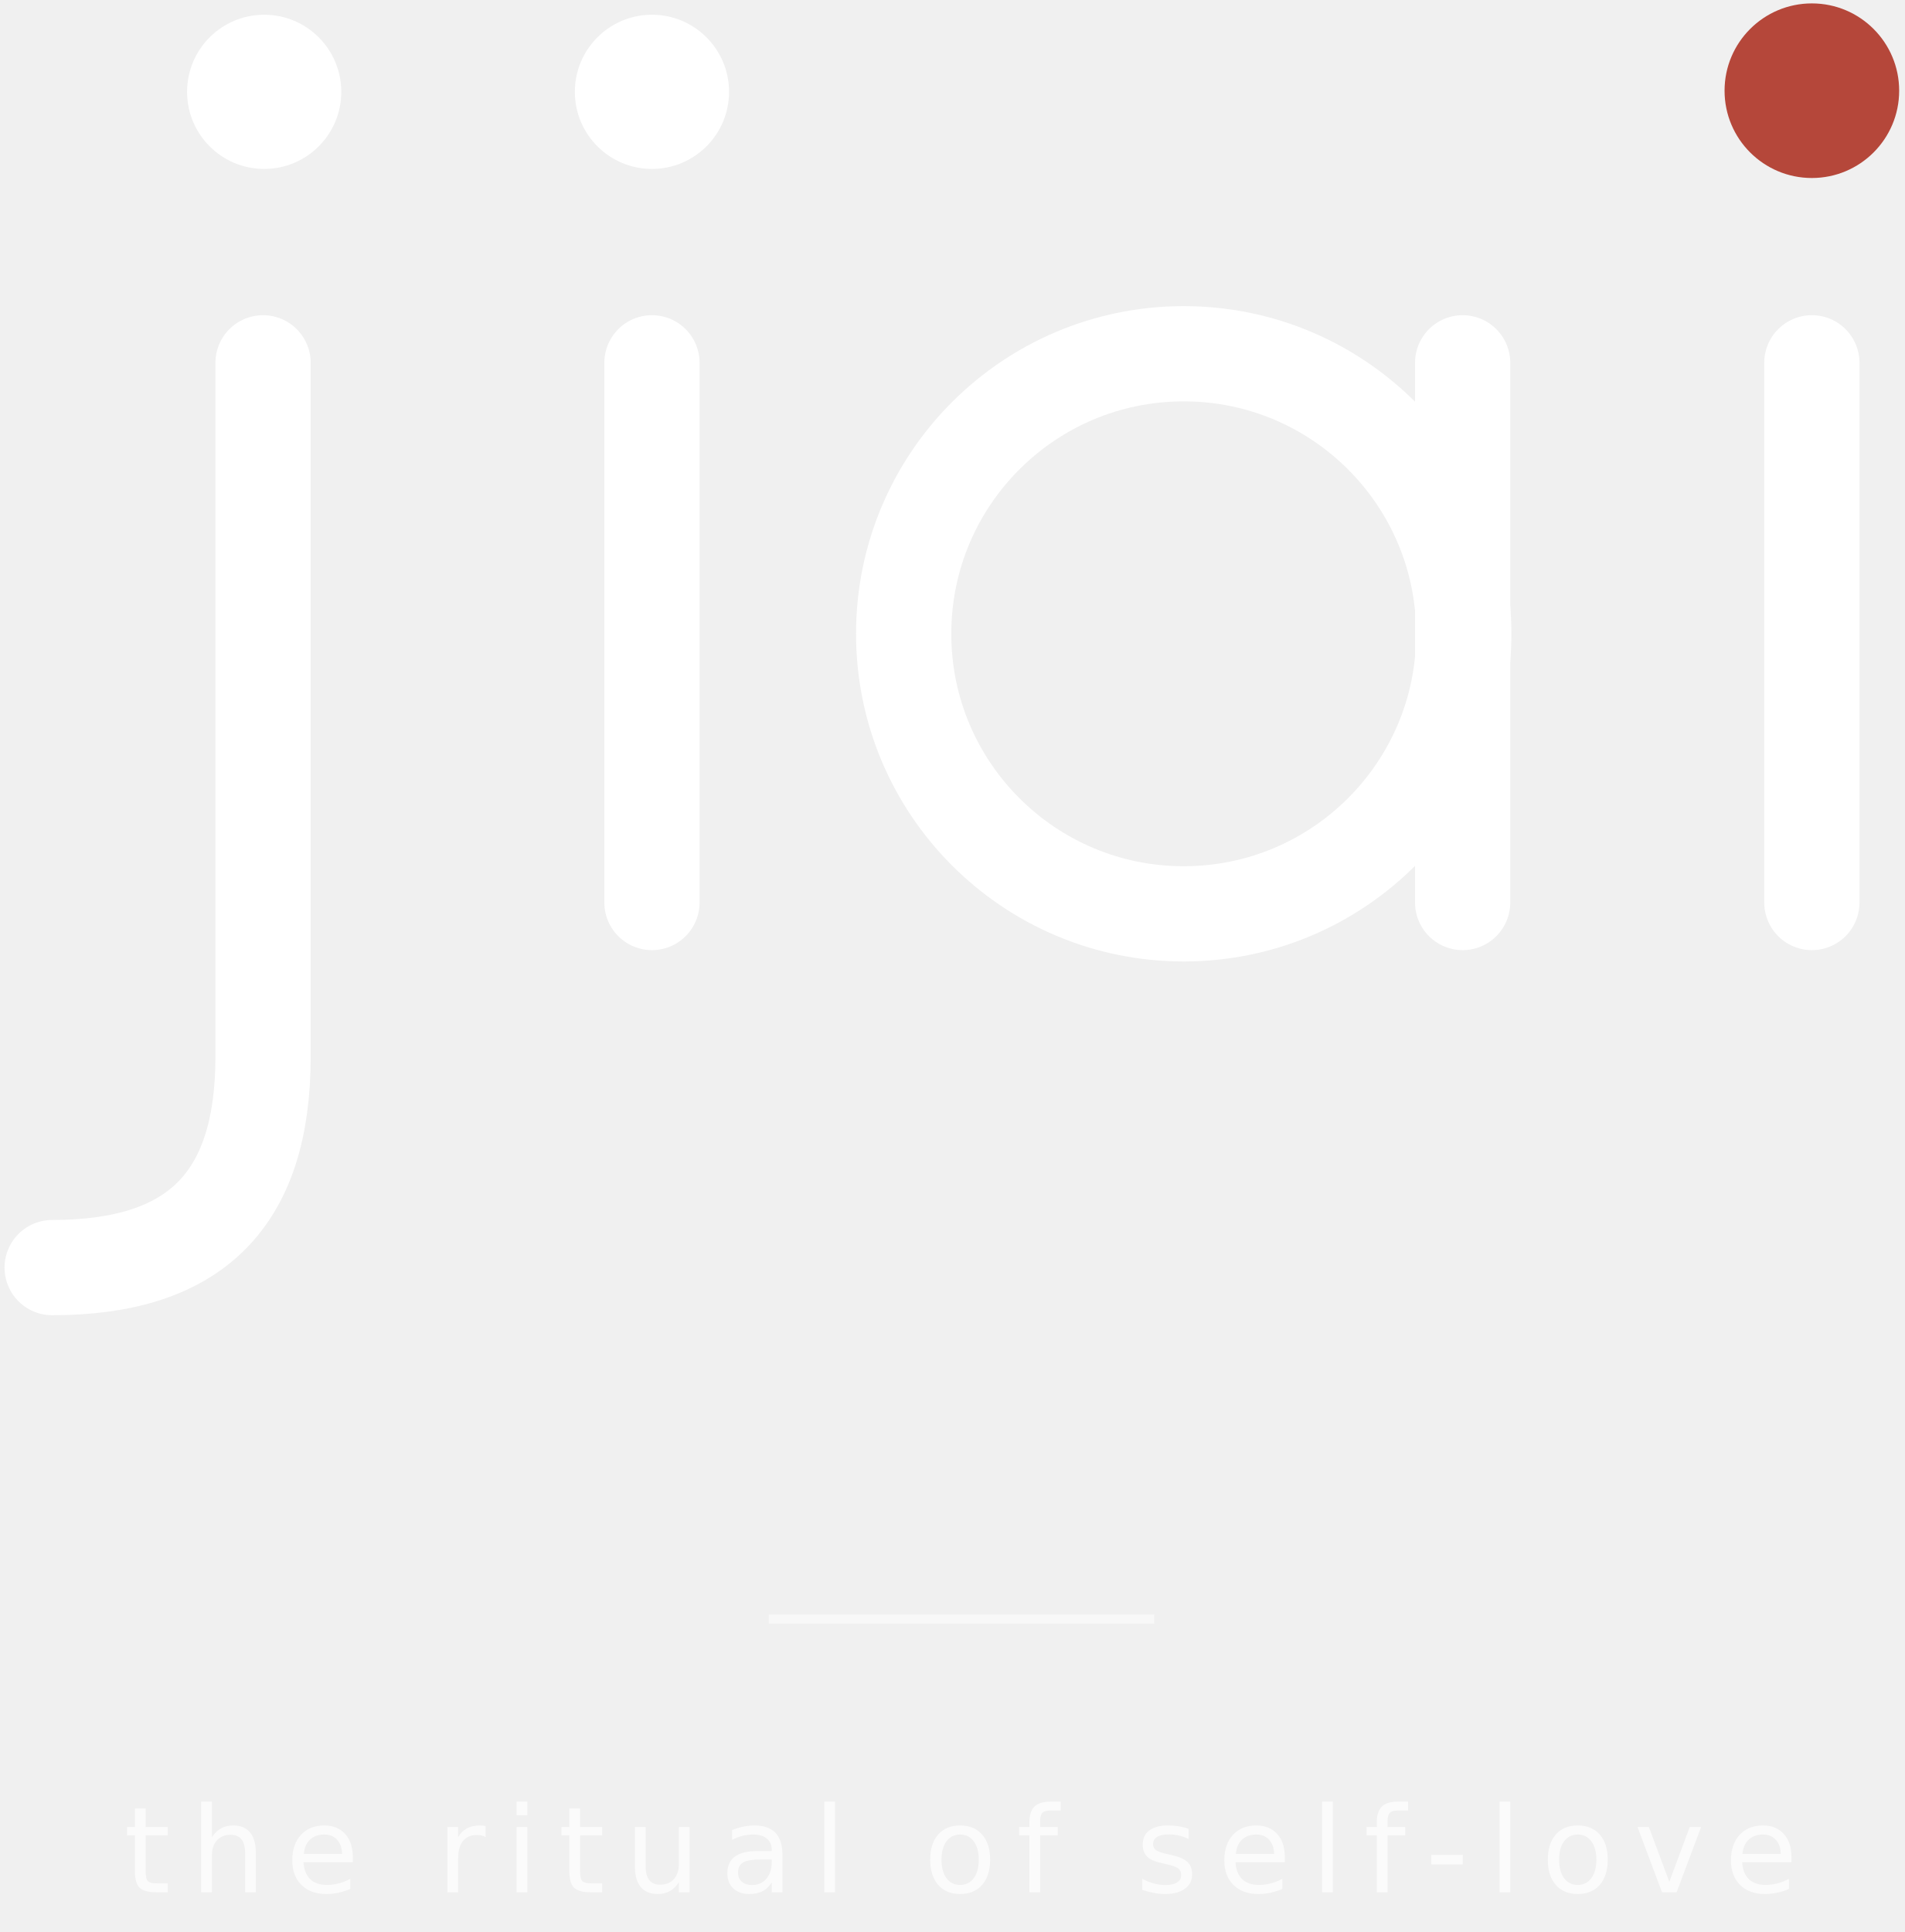
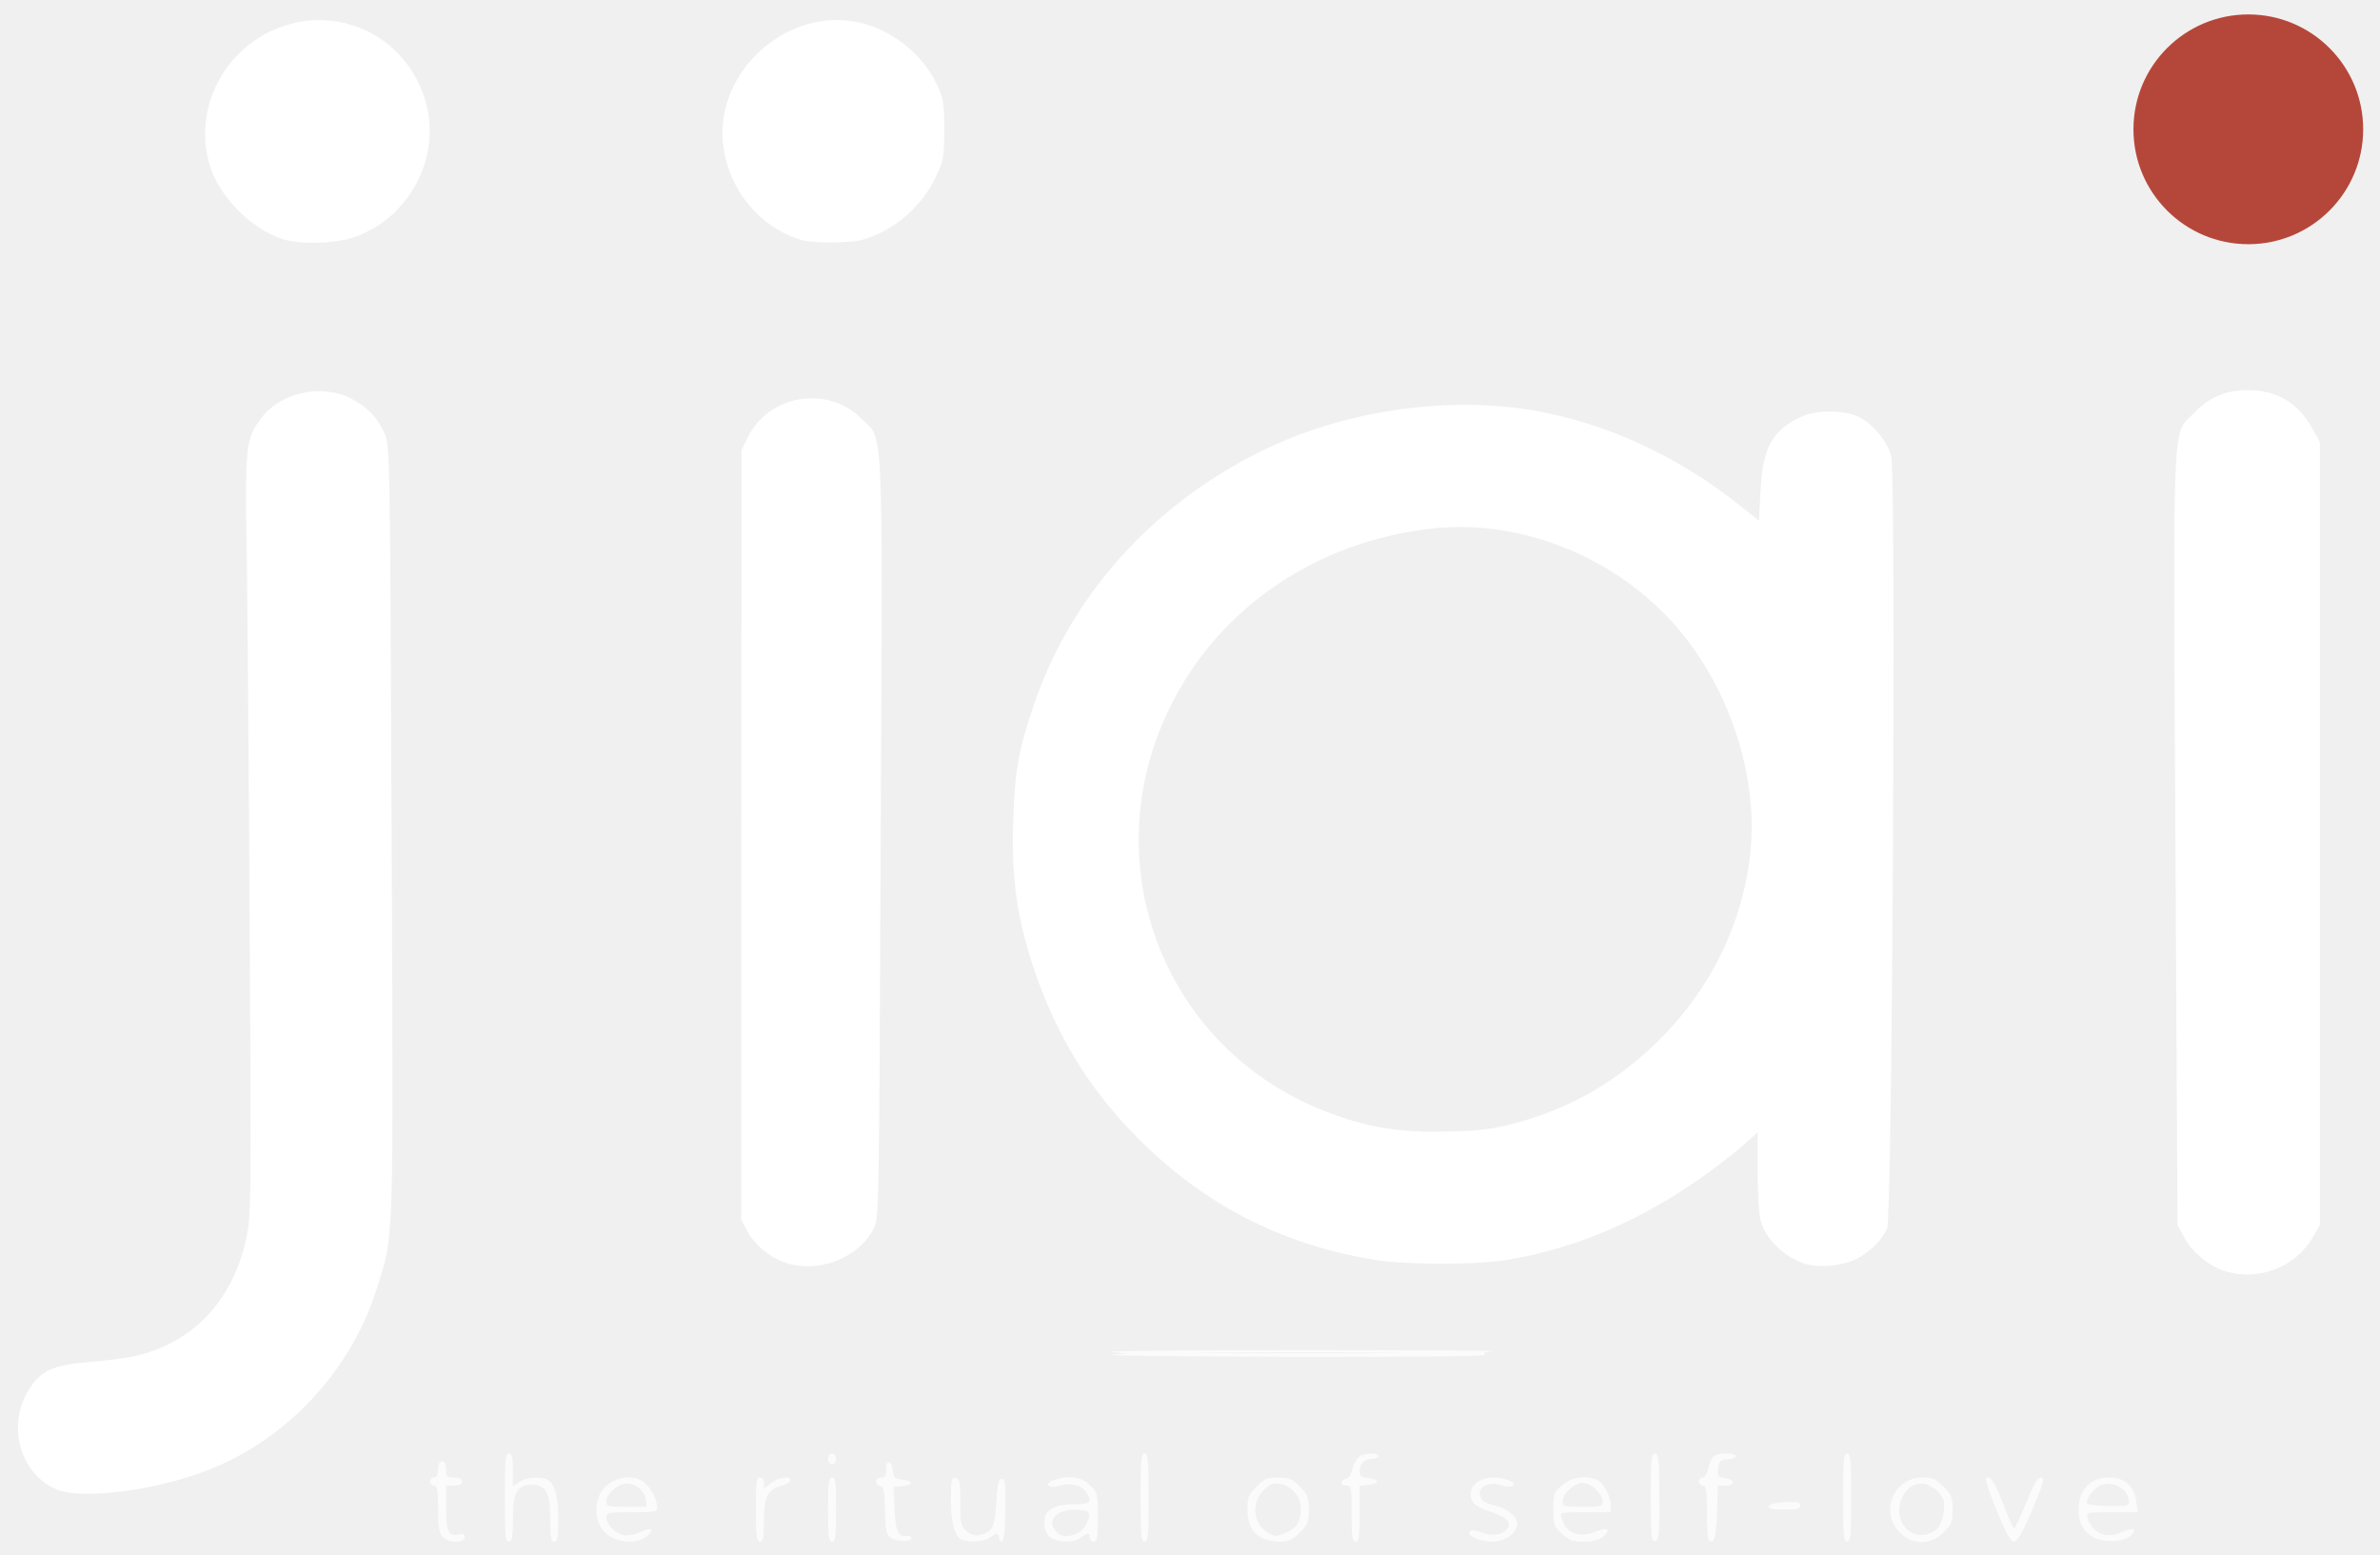
- <svg xmlns="http://www.w3.org/2000/svg" viewBox="216 79 840 852" role="img" aria-label="jiai, the ritual of self-love">
-   <g fill="none" stroke="#FFFFFF" stroke-width="42" stroke-linecap="round">
-     <path d="M332 239V545C332 608.2 302.2 638 239 638" />
-     <path d="M503.5 239V477" />
-     <circle cx="738" cy="358.5" r="123.5" />
-     <path d="M861 239V477" />
-     <path d="M1015 239V477" />
-   </g>
-   <g fill="#FFFFFF">
-     <circle cx="332.5" cy="119.5" r="34" />
-     <circle cx="503.5" cy="119.5" r="34" />
-   </g>
-   <circle class="dot" cx="1015" cy="119" r="38.5" fill="#B5473A" />
-   <rect x="555" y="791" width="170" height="4" fill="rgba(255,255,255,.55)" />
-   <path fill="rgba(255,255,255,.72)" d="M280.226 876.533V884.708H289.969V888.384H280.226V904.014Q280.226 907.536 281.19 908.539Q282.154 909.541 285.111 909.541H289.969V913.5H285.111Q279.635 913.5 277.553 911.456Q275.47 909.413 275.47 904.014V888.384H272.0V884.708H275.47V876.533Z M328.82 896.122V913.5H324.09V896.276Q324.09 892.189 322.496 890.158Q320.902 888.127 317.715 888.127Q313.884 888.127 311.674 890.569Q309.463 893.012 309.463 897.228V913.5H304.707V873.5H309.463V889.181Q311.159 886.585 313.46 885.299Q315.761 884.014 318.769 884.014Q323.73 884.014 326.275 887.086Q328.82 890.158 328.82 896.122Z M371.578 897.922V900.235H349.83Q350.139 905.12 352.774 907.677Q355.409 910.235 360.113 910.235Q362.838 910.235 365.396 909.567Q367.954 908.898 370.473 907.562V912.035Q367.928 913.114 365.254 913.68Q362.581 914.246 359.83 914.246Q352.941 914.246 348.918 910.235Q344.895 906.225 344.895 899.387Q344.895 892.317 348.712 888.166Q352.53 884.014 359.008 884.014Q364.817 884.014 368.198 887.754Q371.578 891.495 371.578 897.922ZM366.848 896.533Q366.797 892.652 364.676 890.338Q362.555 888.024 359.059 888.024Q355.1 888.024 352.722 890.261Q350.344 892.497 349.985 896.559Z M430.154 889.13Q429.357 888.667 428.419 888.449Q427.481 888.23 426.35 888.23Q422.339 888.23 420.193 890.839Q418.046 893.449 418.046 898.333V913.5H413.29V884.708H418.046V889.181Q419.537 886.559 421.928 885.287Q424.319 884.014 427.738 884.014Q428.226 884.014 428.817 884.078Q429.409 884.143 430.129 884.271Z M443.812 884.708H448.542V913.5H443.812ZM443.812 873.5H448.542V879.49H443.812Z M471.815 876.533V884.708H481.558V888.384H471.815V904.014Q471.815 907.536 472.779 908.539Q473.743 909.541 476.699 909.541H481.558V913.5H476.699Q471.224 913.5 469.141 911.456Q467.059 909.413 467.059 904.014V888.384H463.589V884.708H467.059V876.533Z M495.987 902.138V884.708H500.717V901.958Q500.717 906.045 502.311 908.089Q503.905 910.132 507.093 910.132Q510.923 910.132 513.147 907.69Q515.37 905.248 515.37 901.032V884.708H520.1V913.5H515.37V909.078Q513.648 911.701 511.373 912.973Q509.098 914.246 506.09 914.246Q501.129 914.246 498.558 911.161Q495.987 908.076 495.987 902.138ZM507.889 884.014Z M551.625 899.027Q545.892 899.027 543.681 900.338Q541.47 901.649 541.47 904.811Q541.47 907.33 543.129 908.808Q544.787 910.287 547.64 910.287Q551.573 910.287 553.951 907.497Q556.329 904.708 556.329 900.081V899.027ZM561.059 897.073V913.5H556.329V909.13Q554.71 911.752 552.293 912.999Q549.877 914.246 546.38 914.246Q541.959 914.246 539.35 911.765Q536.74 909.284 536.74 905.12Q536.74 900.261 539.992 897.793Q543.244 895.325 549.697 895.325H556.329V894.862Q556.329 891.598 554.183 889.811Q552.036 888.024 548.154 888.024Q545.686 888.024 543.347 888.616Q541.008 889.207 538.848 890.389V886.019Q541.445 885.017 543.887 884.515Q546.329 884.014 548.643 884.014Q554.889 884.014 557.974 887.253Q561.059 890.492 561.059 897.073Z M579.499 873.5H584.229V913.5H579.499Z M639.411 888.024Q635.607 888.024 633.396 890.994Q631.185 893.963 631.185 899.13Q631.185 904.297 633.383 907.266Q635.581 910.235 639.411 910.235Q643.19 910.235 645.401 907.253Q647.612 904.271 647.612 899.13Q647.612 894.014 645.401 891.019Q643.19 888.024 639.411 888.024ZM639.411 884.014Q645.581 884.014 649.103 888.024Q652.625 892.035 652.625 899.13Q652.625 906.199 649.103 910.222Q645.581 914.246 639.411 914.246Q633.216 914.246 629.707 910.222Q626.198 906.199 626.198 899.13Q626.198 892.035 629.707 888.024Q633.216 884.014 639.411 884.014Z M683.738 873.5V877.433H679.213Q676.668 877.433 675.679 878.461Q674.689 879.49 674.689 882.163V884.708H682.478V888.384H674.689V913.5H669.933V888.384H665.409V884.708H669.933V882.703Q669.933 877.896 672.17 875.698Q674.406 873.5 679.265 873.5Z M740.18 885.557V890.03Q738.175 889.001 736.015 888.487Q733.856 887.973 731.542 887.973Q728.021 887.973 726.26 889.053Q724.499 890.132 724.499 892.292Q724.499 893.937 725.758 894.875Q727.018 895.814 730.823 896.662L732.442 897.022Q737.481 898.102 739.602 900.068Q741.722 902.035 741.722 905.557Q741.722 909.567 738.548 911.906Q735.373 914.246 729.82 914.246Q727.506 914.246 725.0 913.796Q722.494 913.346 719.717 912.446V907.562Q722.339 908.924 724.884 909.605Q727.429 910.287 729.923 910.287Q733.265 910.287 735.064 909.143Q736.864 907.999 736.864 905.916Q736.864 903.988 735.566 902.96Q734.267 901.932 729.871 900.981L728.226 900.595Q723.83 899.67 721.877 897.754Q719.923 895.839 719.923 892.497Q719.923 888.436 722.802 886.225Q725.681 884.014 730.977 884.014Q733.599 884.014 735.913 884.4Q738.226 884.785 740.18 885.557Z M782.578 897.922V900.235H760.83Q761.139 905.12 763.774 907.677Q766.409 910.235 771.113 910.235Q773.838 910.235 776.396 909.567Q778.954 908.898 781.473 907.562V912.035Q778.928 913.114 776.254 913.68Q773.581 914.246 770.83 914.246Q763.941 914.246 759.918 910.235Q755.895 906.225 755.895 899.387Q755.895 892.317 759.712 888.166Q763.53 884.014 770.008 884.014Q775.817 884.014 779.198 887.754Q782.578 891.495 782.578 897.922ZM777.848 896.533Q777.797 892.652 775.676 890.338Q773.555 888.024 770.059 888.024Q766.1 888.024 763.722 890.261Q761.344 892.497 760.985 896.559Z M799.039 873.5H803.769V913.5H799.039Z M836.938 873.5V877.433H832.414Q829.869 877.433 828.879 878.461Q827.889 879.49 827.889 882.163V884.708H835.679V888.384H827.889V913.5H823.134V888.384H818.609V884.708H823.134V882.703Q823.134 877.896 825.37 875.698Q827.607 873.5 832.465 873.5Z M847.203 896.97H861.059V901.186H847.203Z M877.288 873.5H882.018V913.5H877.288Z M911.769 888.024Q907.964 888.024 905.753 890.994Q903.542 893.963 903.542 899.13Q903.542 904.297 905.74 907.266Q907.938 910.235 911.769 910.235Q915.548 910.235 917.758 907.253Q919.969 904.271 919.969 899.13Q919.969 894.014 917.758 891.019Q915.548 888.024 911.769 888.024ZM911.769 884.014Q917.938 884.014 921.46 888.024Q924.982 892.035 924.982 899.13Q924.982 906.199 921.46 910.222Q917.938 914.246 911.769 914.246Q905.573 914.246 902.064 910.222Q898.555 906.199 898.555 899.13Q898.555 892.035 902.064 888.024Q905.573 884.014 911.769 884.014Z M938.126 884.708H943.139L952.136 908.873L961.134 884.708H966.147L955.35 913.5H948.923Z M1006 897.922V900.235H984.252Q984.56 905.12 987.195 907.677Q989.83 910.235 994.535 910.235Q997.26 910.235 999.817 909.567Q1002.375 908.898 1004.895 907.562V912.035Q1002.35 913.114 999.676 913.68Q997.003 914.246 994.252 914.246Q987.362 914.246 983.339 910.235Q979.316 906.225 979.316 899.387Q979.316 892.317 983.134 888.166Q986.951 884.014 993.429 884.014Q999.239 884.014 1002.62 887.754Q1006 891.495 1006 897.922ZM1001.27 896.533Q1001.219 892.652 999.098 890.338Q996.977 888.024 993.481 888.024Q989.522 888.024 987.144 890.261Q984.766 892.497 984.406 896.559Z" />
+ <svg xmlns="http://www.w3.org/2000/svg" viewBox="226 247 891 582" role="img" aria-label="jiai, the ritual of self-love">
+   <path fill="#FFFFFF" fill-rule="evenodd" d="M247.0,804.4C234.3,798.9 228.9,782.4 235.6,769.3C240.1,760.5 244.9,757.9 259.3,756.8C265.4,756.3 273.3,755.3 276.7,754.5C298.4,749.5 313.2,733.7 318.2,710.5C320.0,701.8 320.1,697.5 319.5,598.0C319.2,541.1 318.7,477.3 318.4,456.3C317.7,413.9 317.9,411.5 323.5,403.9C330.7,393.9 346.4,390.4 357.5,396.2C363.7,399.5 367.3,403.2 369.9,409.1C372.0,413.7 372.0,415.6 372.6,557.6C373.3,716.9 373.6,708.6 366.9,729.7C357.4,759.8 333.7,785.4 304.7,796.9C284.7,804.9 256.5,808.5 247.0,804.4ZM1059.4,722.9C1053.6,721.3 1046.8,715.8 1043.9,710.5L1041.2,705.5L1040.4,560.9C1039.6,396.9 1039.0,410.2 1047.9,401.1C1053.2,395.6 1059.6,393.0 1067.5,393.0C1078.2,393.0 1086.4,397.8 1091.5,407.1L1094.5,412.5L1094.5,559.0L1094.5,705.5L1091.8,710.2C1085.3,721.2 1071.8,726.5 1059.4,722.9ZM519.5,719.4C514.0,717.5 508.4,712.7 505.7,707.7L503.5,703.5L503.5,559.5L503.6,415.5L505.9,410.8C513.7,394.7 535.8,391.0 548.5,403.7C556.9,412.0 556.4,400.6 555.7,561.2C555.1,700.6 555.1,703.0 553.1,706.8C547.3,718.1 532.0,723.9 519.5,719.4ZM902.0,720.1C894.3,717.7 887.2,711.1 885.2,704.1C884.5,702.0 884.0,693.8 884.0,685.5L884.0,670.8L878.8,675.5C875.9,678.1 869.2,683.3 864.0,687.0C840.4,703.8 816.6,714.0 791.1,718.4C779.0,720.5 752.8,720.5 740.5,718.5C705.8,712.8 676.9,698.0 652.0,673.0C633.9,654.9 621.4,634.5 613.0,609.4C606.7,590.4 604.7,576.1 605.3,555.0C605.9,535.9 607.1,528.6 612.6,512.1C626.3,470.8 656.6,436.6 697.5,416.2C728.1,400.9 766.8,395.0 800.0,400.6C827.1,405.2 854.4,417.8 877.6,436.4L884.5,441.9L885.1,430.6C885.9,414.4 889.6,407.9 900.5,402.9C905.9,400.4 916.2,400.4 921.6,402.9C926.8,405.3 932.4,411.9 934.0,417.6C935.9,424.2 934.4,702.0 932.5,706.7C930.3,712.0 923.7,717.7 917.9,719.4C912.3,721.1 906.2,721.3 902.0,720.1ZM792.3,667.6C812.2,662.5 829.2,653.1 844.3,639.0C865.0,619.6 877.8,594.9 881.1,567.7C884.8,537.3 872.9,502.1 851.0,478.7C828.1,454.2 793.5,441.1 761.5,444.9C718.6,449.8 682.3,474.6 664.1,511.5C635.0,570.2 661.7,639.6 722.3,663.0C737.7,669.0 750.0,671.0 768.5,670.5C779.5,670.3 784.6,669.6 792.3,667.6ZM331.8,336.5C320.0,332.7 308.0,320.6 304.5,308.8C297.5,285.3 312.7,260.5 337.1,255.4C352.9,252.1 369.1,258.3 378.6,271.3C389.6,286.2 389.6,305.8 378.7,320.7C373.6,327.5 369.2,331.1 361.2,334.8C354.1,338.1 339.4,338.9 331.8,336.5ZM525.3,336.6C510.4,331.8 499.3,318.5 496.9,302.5C492.7,275.8 518.5,250.6 545.5,255.0C558.6,257.1 571.1,266.6 576.8,278.7C579.2,283.9 579.5,285.6 579.5,295.5C579.5,305.8 579.3,306.9 576.3,313.3C572.1,322.2 564.2,330.1 555.3,334.3C549.4,337.0 547.3,337.5 539.0,337.7C533.0,337.9 528.0,337.5 525.3,336.6Z" />
+   <path fill="rgba(255,255,255,.75)" fill-rule="evenodd" d="M391.7,822.2C390.4,820.8 390.0,818.3 390.0,811.7C390.0,804.6 389.7,803.0 388.5,803.0C387.7,803.0 387.0,802.3 387.0,801.5C387.0,800.7 387.7,800.0 388.5,800.0C389.5,800.0 390.0,799.0 390.0,797.0C390.0,795.0 390.5,794.0 391.5,794.0C392.5,794.0 393.0,795.0 393.0,797.0C393.0,799.7 393.3,800.0 396.0,800.0C398.0,800.0 399.0,800.5 399.0,801.5C399.0,802.5 398.0,803.0 396.0,803.0L393.0,803.0L393.0,811.5C393.0,820.4 394.0,822.3 398.1,821.3C399.4,820.9 400.0,821.3 400.0,822.4C400.0,824.7 393.8,824.5 391.7,822.2ZM415.0,807.5C415.0,793.5 415.2,791.0 416.5,791.0C417.7,791.0 418.0,792.3 418.0,797.1L418.0,803.2L420.5,801.6C423.0,800.0 427.6,799.5 430.5,800.6C433.5,801.8 435.0,806.6 435.0,815.5C435.0,822.4 434.7,824.0 433.5,824.0C432.3,824.0 432.0,822.4 432.0,815.6C432.0,805.6 430.4,802.7 425.0,802.7C419.6,802.7 418.0,805.6 418.0,815.6C418.0,822.4 417.7,824.0 416.5,824.0C415.2,824.0 415.0,821.5 415.0,807.5ZM454.3,822.0C450.0,819.4 448.2,813.6 449.9,808.0C451.9,801.1 461.2,797.6 466.8,801.6C469.4,803.4 472.0,808.1 472.0,811.0C472.0,812.9 471.4,813.0 462.5,813.0C453.7,813.0 453.0,813.1 453.0,815.0C453.0,817.5 456.2,820.8 459.4,821.6C460.8,821.9 463.3,821.5 465.5,820.5C469.8,818.4 471.4,819.4 468.1,822.1C465.0,824.6 458.5,824.6 454.3,822.0ZM509.0,812.0C509.0,802.0 509.2,800.0 510.5,800.0C511.4,800.0 512.0,800.9 512.0,802.1L512.0,804.1L514.6,802.1C517.5,799.8 522.4,799.2 521.8,801.2C521.5,801.9 520.0,802.8 518.2,803.2C513.4,804.5 512.0,807.3 512.0,816.2C512.0,822.5 511.7,824.0 510.5,824.0C509.2,824.0 509.0,822.0 509.0,812.0ZM536.0,812.0C536.0,802.0 536.2,800.0 537.5,800.0C538.8,800.0 539.0,802.0 539.0,812.0C539.0,822.0 538.8,824.0 537.5,824.0C536.2,824.0 536.0,822.0 536.0,812.0ZM559.5,822.6C557.8,821.4 557.5,819.9 557.3,812.3C557.2,805.2 556.8,803.4 555.6,803.2C553.3,802.7 553.6,800.0 555.9,800.0C557.4,800.0 557.8,799.4 557.7,797.4C557.4,793.4 559.8,793.2 560.2,797.2C560.5,800.1 560.9,800.5 563.8,800.8C565.5,801.0 567.0,801.5 567.0,802.0C567.0,802.5 565.5,803.0 563.8,803.2L560.5,803.5L560.9,811.5C561.2,820.0 562.2,822.3 565.1,821.8C566.1,821.6 567.0,822.0 567.2,822.5C567.7,824.1 561.7,824.2 559.5,822.6ZM586.2,823.3C583.5,822.2 582.0,817.1 582.0,808.5C582.0,800.8 582.2,799.9 583.8,800.2C585.3,800.5 585.5,801.7 585.5,809.4C585.5,817.5 585.7,818.3 587.9,820.1C589.6,821.5 591.2,821.9 592.9,821.5C597.6,820.4 598.5,818.5 599.0,809.2C599.4,802.4 599.8,800.5 601.0,800.5C602.3,800.5 602.5,802.4 602.4,812.0C602.3,819.4 601.9,823.5 601.1,823.8C600.5,824.0 600.0,823.5 600.0,822.6C600.0,820.6 599.1,820.6 596.6,822.5C594.7,823.9 588.9,824.4 586.2,823.3ZM619.2,822.4C617.0,820.9 616.2,815.8 617.8,813.4C619.2,811.2 623.0,810.0 628.4,810.0C634.4,810.0 635.2,809.1 632.5,805.3C630.8,802.8 626.8,801.9 622.6,803.1C618.6,804.3 616.6,802.5 620.4,801.0C625.7,799.0 630.9,799.7 634.1,802.9C636.9,805.7 637.0,806.2 637.0,814.9C637.0,822.3 636.7,824.0 635.5,824.0C634.7,824.0 634.0,823.3 634.0,822.5C634.0,820.6 633.1,820.6 630.6,822.5C628.0,824.5 622.0,824.4 619.2,822.4ZM653.0,807.5C653.0,793.5 653.2,791.0 654.5,791.0C655.8,791.0 656.0,793.5 656.0,807.5C656.0,821.5 655.8,824.0 654.5,824.0C653.2,824.0 653.0,821.5 653.0,807.5ZM697.8,822.3C694.4,820.2 693.0,817.0 693.0,811.4C693.0,807.5 693.5,806.3 696.4,803.4C699.3,800.5 700.5,800.0 704.5,800.0C708.5,800.0 709.7,800.5 712.6,803.4C715.6,806.4 716.0,807.4 716.0,812.0C716.0,816.6 715.6,817.6 712.6,820.6C709.8,823.4 708.5,824.0 704.9,824.0C702.5,824.0 699.3,823.2 697.8,822.3ZM732.0,813.5C732.0,803.5 731.9,803.0 729.9,803.0C728.7,803.0 728.0,802.5 728.2,801.8C728.5,801.1 729.3,800.5 730.0,800.5C730.8,800.5 731.8,798.9 732.2,797.0C732.7,795.1 733.9,792.9 734.8,792.2C736.7,790.8 742.0,790.6 742.0,792.0C742.0,792.5 741.0,793.0 739.7,793.0C736.8,793.0 735.0,794.8 735.0,797.6C735.0,799.4 735.6,799.9 738.2,800.2C740.0,800.4 741.5,801.0 741.5,801.5C741.5,802.0 740.0,802.6 738.2,802.8L735.0,803.1L735.0,813.6C735.0,822.2 734.7,824.0 733.5,824.0C732.3,824.0 732.0,822.2 732.0,813.5ZM778.5,822.8C775.7,821.3 775.7,821.3 776.4,820.1C776.8,819.5 778.4,819.7 780.8,820.6C785.0,822.3 789.6,821.3 790.7,818.4C791.5,816.2 789.4,814.5 783.2,812.5C777.7,810.7 775.8,808.4 776.8,804.8C777.9,800.6 784.6,798.7 790.6,801.0C794.7,802.6 792.3,804.3 788.1,802.9C784.1,801.5 780.0,803.0 780.0,805.9C780.0,808.3 781.6,809.6 785.7,810.5C789.9,811.4 794.0,814.6 794.0,817.1C794.0,820.7 789.6,824.0 784.8,824.0C782.4,824.0 779.6,823.4 778.5,822.8ZM810.8,821.1C807.7,818.4 807.5,817.7 807.5,812.0C807.5,806.3 807.7,805.6 810.8,802.9C814.3,799.8 820.2,799.0 824.1,801.0C826.5,802.3 829.0,807.1 829.0,810.5L829.0,813.0L819.4,813.0C810.0,813.0 809.9,813.0 810.6,815.2C812.3,820.9 817.0,822.8 823.3,820.3C827.8,818.4 829.4,819.4 826.1,822.1C824.5,823.4 822.2,824.0 818.9,824.0C814.9,824.0 813.4,823.5 810.8,821.1ZM844.0,807.6C844.0,793.5 844.2,791.0 845.5,791.0C847.1,791.0 847.2,793.2 847.2,814.0C847.1,821.8 846.8,823.6 845.6,823.8C844.2,824.1 844.0,822.0 844.0,807.6ZM865.7,823.4C865.3,823.0 865.0,818.2 865.0,812.8C865.0,804.8 864.7,803.0 863.5,803.0C862.7,803.0 862.0,802.3 862.0,801.5C862.0,800.7 862.6,800.0 863.4,800.0C864.2,800.0 865.1,798.6 865.5,796.8C866.5,792.1 867.8,791.0 872.1,791.0C876.8,791.0 877.3,792.7 872.8,793.2C869.9,793.5 869.5,793.9 869.2,796.7C868.9,799.5 869.2,799.9 871.6,800.2C875.5,800.6 875.9,803.0 872.1,803.0L869.1,803.0L868.8,813.2C868.5,822.6 867.7,825.3 865.7,823.4ZM916.0,807.5C916.0,793.5 916.2,791.0 917.5,791.0C918.8,791.0 919.0,793.5 919.0,807.5C919.0,821.5 918.8,824.0 917.5,824.0C916.2,824.0 916.0,821.5 916.0,807.5ZM938.1,821.4C929.3,814.1 934.3,800.0 945.7,800.0C949.5,800.0 950.7,800.5 953.6,803.4C956.6,806.4 957.0,807.4 957.0,812.0C957.0,816.6 956.6,817.6 953.6,820.6C949.1,825.1 942.8,825.4 938.1,821.4ZM973.5,812.4C970.9,806.1 969.1,800.6 969.4,800.3C970.9,798.8 972.8,801.6 975.9,809.9C977.8,814.9 979.6,819.0 980.0,819.0C980.4,819.0 982.2,815.3 984.0,810.8C987.5,802.1 988.7,800.0 990.1,800.0C991.7,800.0 991.1,802.0 986.4,813.1C983.0,820.9 981.2,824.0 980.0,824.0C978.7,824.0 977.0,820.9 973.5,812.4ZM1009.2,822.1C1005.2,819.5 1003.7,815.8 1004.3,810.0C1005.0,803.8 1009.3,800.0 1015.5,800.0C1021.4,800.0 1024.9,803.0 1025.7,808.8L1026.3,813.0L1016.6,813.0C1007.0,813.0 1006.9,813.0 1007.6,815.2C1009.3,821.0 1014.7,823.2 1020.5,820.4C1024.5,818.5 1026.2,819.2 1023.8,821.7C1021.2,824.3 1013.1,824.5 1009.2,822.1ZM629.4,820.9C632.0,819.7 634.6,814.8 633.5,813.1C633.2,812.5 630.8,812.0 628.3,812.0C621.2,812.0 617.6,816.5 621.6,820.4C623.4,822.3 626.0,822.4 629.4,820.9ZM707.5,820.6C711.5,818.9 713.0,816.4 713.0,811.6C713.0,807.2 709.7,803.2 705.3,802.4C702.6,801.9 701.6,802.3 699.0,804.8C693.3,810.6 695.9,820.2 703.8,821.9C703.9,822.0 705.6,821.4 707.5,820.6ZM951.4,819.0C952.4,818.0 953.4,815.2 953.7,812.8C954.1,809.1 953.8,807.9 951.9,805.7C950.6,804.2 948.1,802.7 946.3,802.4C939.4,801.1 934.2,811.5 938.6,817.8C941.7,822.3 947.5,822.8 951.4,819.0ZM888.2,810.8C888.5,810.0 890.9,809.4 894.3,809.2C898.9,809.0 900.0,809.2 900.0,810.5C900.0,811.7 898.7,812.0 893.9,812.0C889.5,812.0 887.9,811.7 888.2,810.8ZM467.8,808.3C467.4,804.7 463.0,801.5 459.6,802.4C456.2,803.2 453.0,806.5 453.0,809.0C453.0,810.8 453.7,811.0 460.6,811.0L468.1,811.0L467.8,808.3ZM826.0,809.0C826.0,806.1 821.6,802.0 818.5,802.0C815.4,802.0 811.0,806.1 811.0,809.0C811.0,810.8 811.6,811.0 818.5,811.0C825.4,811.0 826.0,810.8 826.0,809.0ZM1023.0,809.1C1023.0,804.0 1015.9,800.5 1011.5,803.4C1008.9,805.1 1006.6,808.6 1007.4,809.8C1007.6,810.2 1011.2,810.6 1015.4,810.7C1021.9,810.8 1023.0,810.6 1023.0,809.1ZM536.0,793.0C536.0,791.9 536.7,791.0 537.5,791.0C538.3,791.0 539.0,791.9 539.0,793.0C539.0,794.1 538.3,795.0 537.5,795.0C536.7,795.0 536.0,794.1 536.0,793.0ZM642.0,754.1L647.5,753.6L642.0,753.0C639.0,752.6 670.9,752.3 713.0,752.3C755.1,752.3 787.5,752.5 785.0,752.7C781.9,753.0 781.0,753.4 782.0,754.1C782.9,754.6 754.9,754.9 710.0,754.8C669.6,754.7 639.0,754.4 642.0,754.1ZM743.2,753.3C726.1,753.1 697.9,753.1 680.8,753.3C663.6,753.4 677.6,753.5 712.0,753.5C746.4,753.5 760.4,753.4 743.2,753.3Z" />
+   <circle class="dot" cx="1067.7" cy="295.4" r="43.0" fill="#B5473A" />
</svg>
